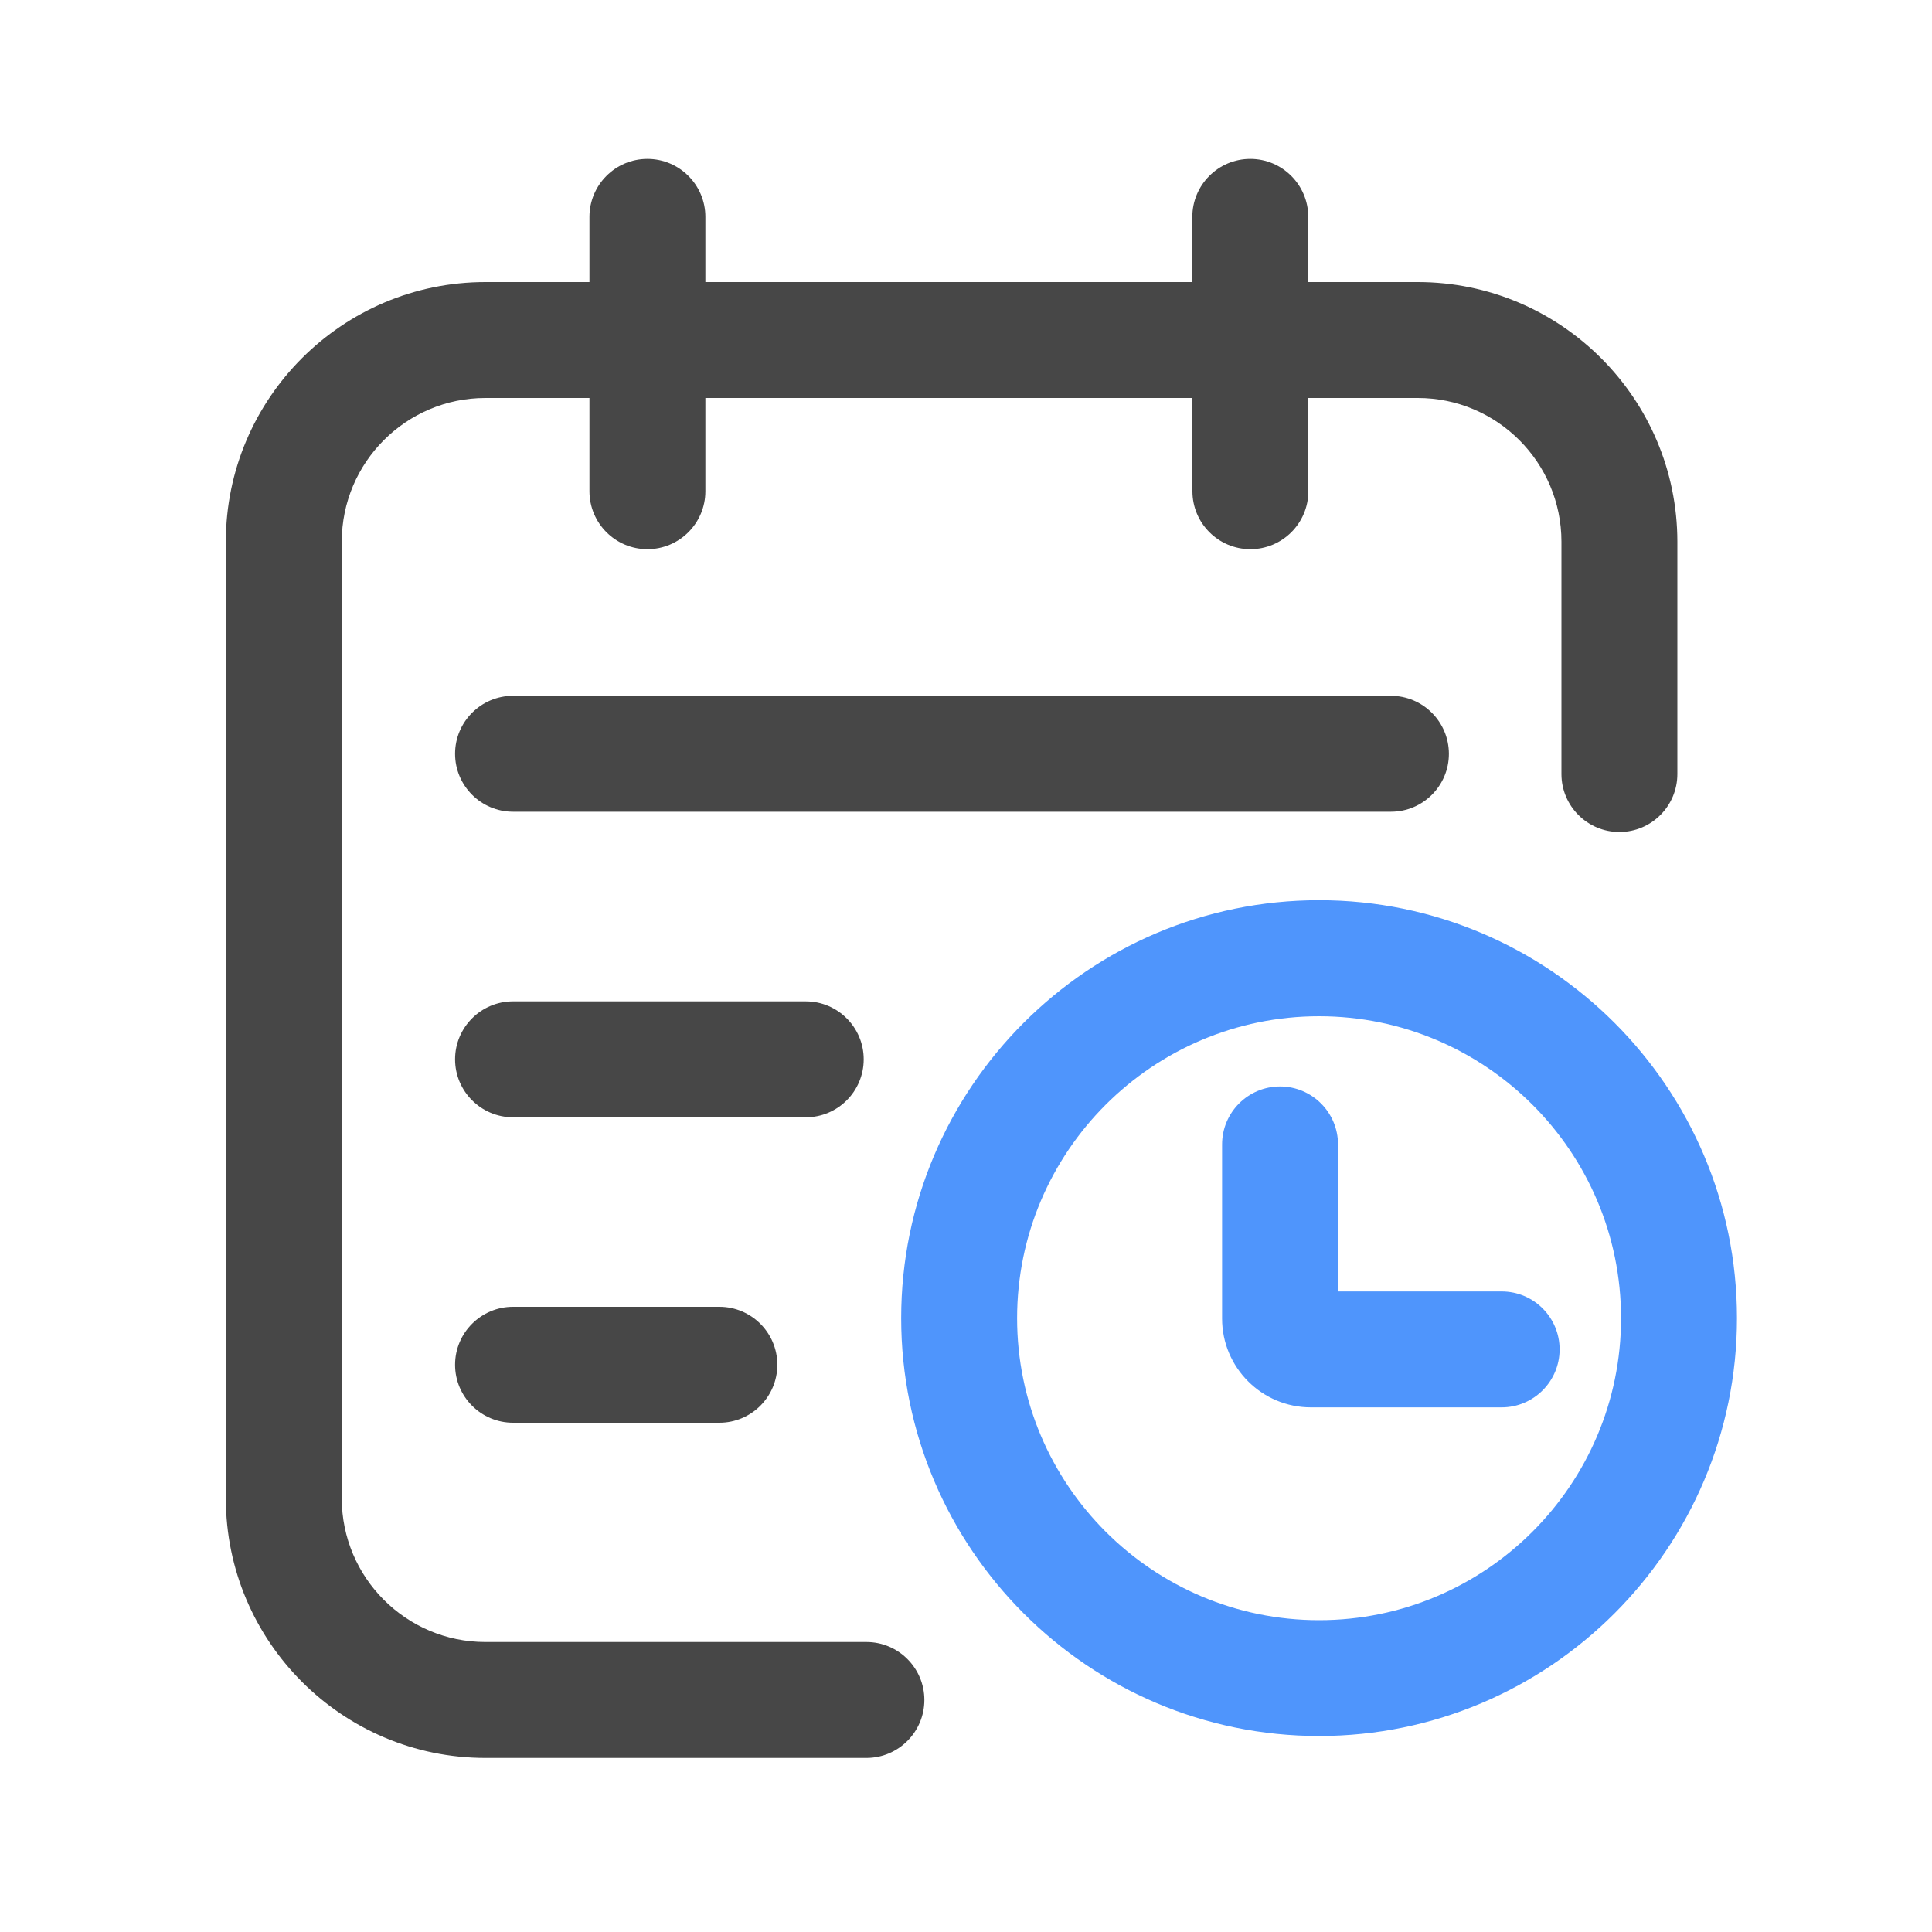
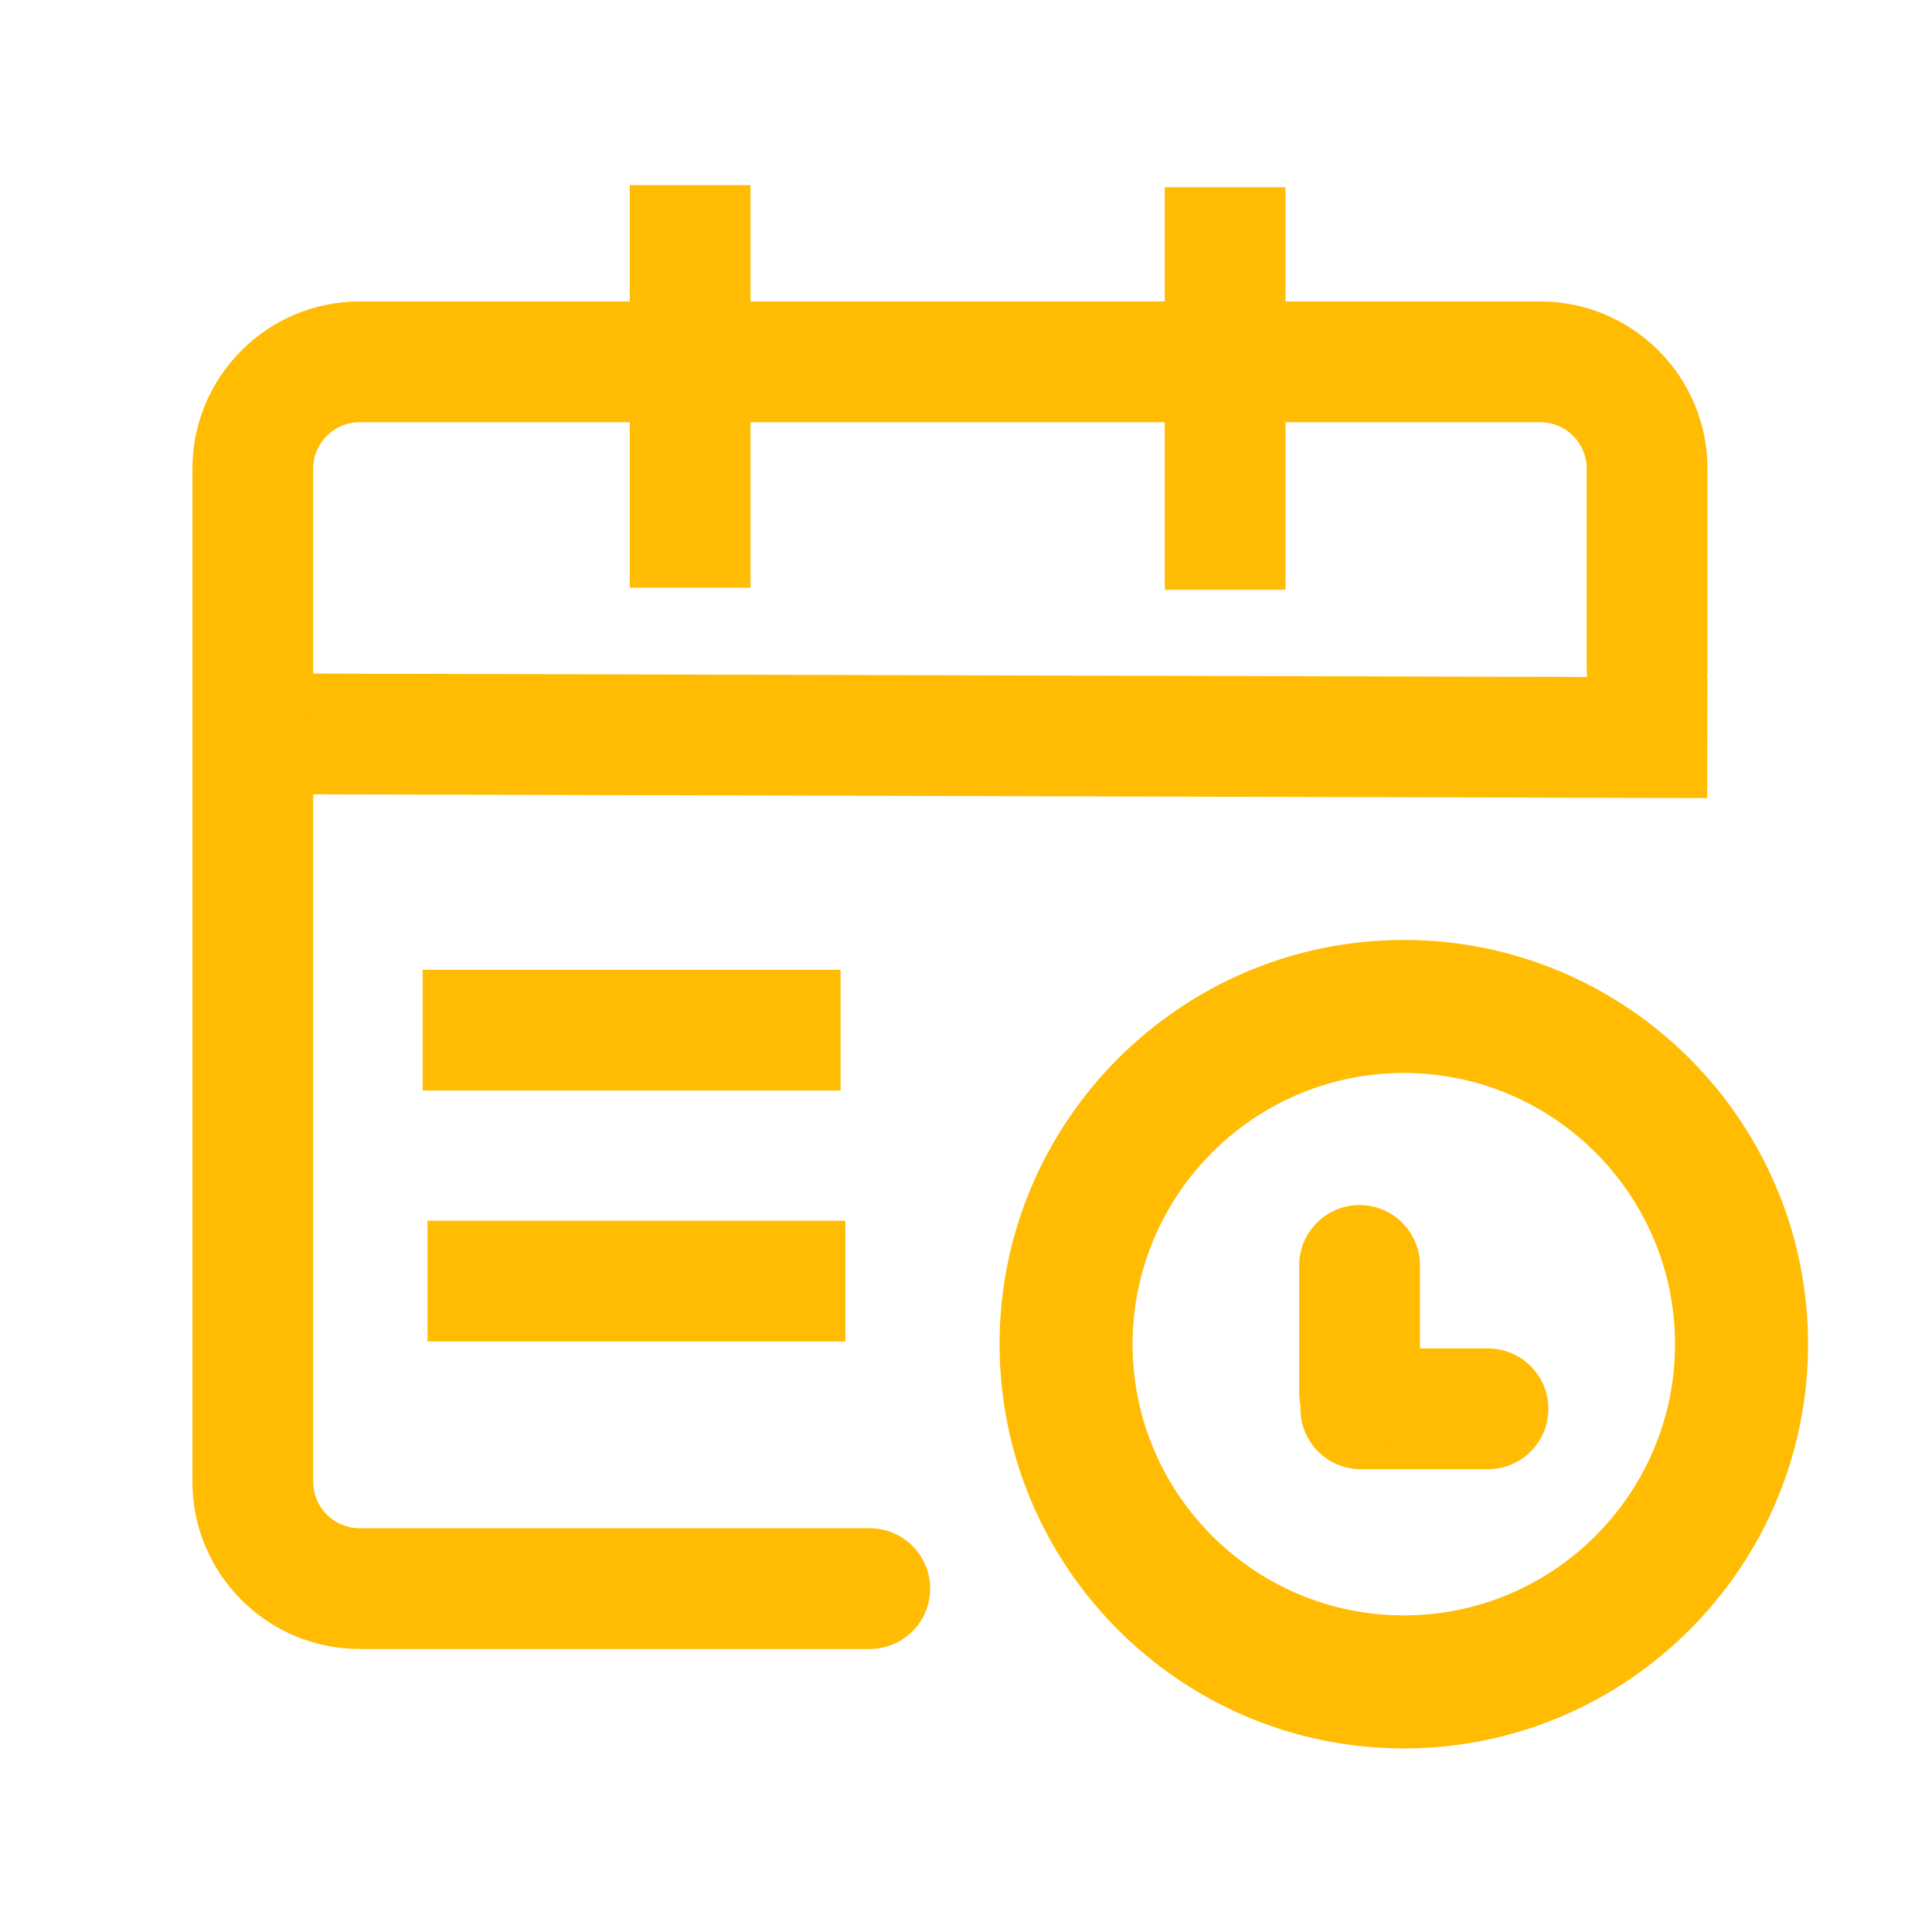
- <svg xmlns="http://www.w3.org/2000/svg" t="1788873689701" class="icon" viewBox="0 0 1024 1024" version="1.1" p-id="71732" width="200" height="200">
-   <path d="M751.411 149.504h-58.01v-34.56c0-16.947-13.773-30.72-30.72-30.72s-30.72 13.773-30.72 30.72v34.56H373.862v-34.56c0-16.947-13.773-30.72-30.72-30.72s-30.72 13.773-30.72 30.72v34.56H257.28c-75.827 0-137.574 61.696-137.574 137.574v507.085c0 75.827 61.696 137.574 137.574 137.574h201.933c16.947 0 30.72-13.773 30.72-30.72s-13.773-30.72-30.72-30.72H257.28c-41.984 0-76.134-34.15-76.134-76.134V287.078c0-41.984 34.15-76.134 76.134-76.134h55.142v49.408c0 16.947 13.773 30.72 30.72 30.72s30.72-13.773 30.72-30.72V210.944h258.15v49.408c0 16.947 13.773 30.72 30.72 30.72s30.72-13.773 30.72-30.72V210.944h58.01c41.984 0 76.134 34.15 76.134 76.134v123.187c0 16.947 13.773 30.72 30.72 30.72s30.72-13.773 30.72-30.72V287.078c-0.051-75.827-61.798-137.574-137.626-137.574z" fill="#474747" p-id="71733" />
-   <path d="M457.779 561.459c0-16.947-13.773-30.72-30.72-30.72h-155.136c-16.947 0-30.72 13.773-30.72 30.72s13.773 30.72 30.72 30.72h155.187c16.947 0 30.669-13.773 30.669-30.72zM737.178 368.794H271.923c-16.947 0-30.72 13.773-30.72 30.72s13.773 30.72 30.72 30.72h465.306c16.947 0 30.72-13.773 30.72-30.72-0.051-16.947-13.773-30.72-30.771-30.72zM271.923 692.634c-16.947 0-30.72 13.773-30.72 30.72s13.773 30.72 30.72 30.72h109.363c16.947 0 30.72-13.773 30.72-30.72s-13.773-30.72-30.72-30.72H271.923z" fill="#474747" p-id="71734" />
-   <path d="M699.136 477.133c-122.163 0-221.491 99.379-221.491 221.491s99.379 221.491 221.491 221.491 221.491-99.379 221.491-221.491-99.328-221.491-221.491-221.491z m0 381.594c-88.269 0-160.051-71.782-160.051-160.051s71.782-160.051 160.051-160.051 160.051 71.782 160.051 160.051-71.782 160.051-160.051 160.051z" fill="#4F95FC" p-id="71735" />
-   <path d="M795.904 684.493h-86.733v-77.926c0-16.947-13.773-30.72-30.72-30.72s-30.72 13.773-30.72 30.72v92.314c0 25.958 21.094 47.053 47.053 47.053h101.12c16.947 0 30.72-13.773 30.72-30.72s-13.722-30.72-30.72-30.72z" fill="#4F95FC" p-id="71736" />
+ <svg xmlns="http://www.w3.org/2000/svg" t="1788965075784" class="icon" viewBox="0 0 1024 1024" version="1.1" p-id="19327" width="200" height="200">
+   <path d="M788.67 778.7h-67.409c-17.673 0-32-14.327-32-32s14.327-32 32-32h67.409c17.673 0 32 14.327 32 32s-14.327 32-32 32zM461 874H190.608C141.75 874 102 834.25 102 785.392v-537c0-48.859 39.75-88.608 88.608-88.608h625.784c48.859 0 88.608 39.75 88.608 88.608V355c0 17.673-14.327 32-32 32s-32-14.327-32-32V248.392c0-13.569-11.039-24.608-24.608-24.608H190.608c-13.569 0-24.608 11.039-24.608 24.608v537C166 798.961 177.039 810 190.608 810H461c17.673 0 32 14.327 32 32s-14.327 32-32 32z" fill="#ffbc03" p-id="19328" />
+   <path d="M744.045 926.7c-118.141 0-214.254-96.114-214.254-214.254s96.114-214.254 214.254-214.254S958.3 594.305 958.3 712.446 862.186 926.7 744.045 926.7z m0-358.008c-79.266 0-143.754 64.488-143.754 143.754S664.779 856.2 744.045 856.2s143.754-64.488 143.754-143.754-64.487-143.754-143.754-143.754z" fill="#ffbc03" p-id="19329" />
+   <path d="M720.6 770.108c-17.673 0-32-14.327-32-32V670.7c0-17.673 14.327-32 32-32s32 14.327 32 32v67.408c0 17.673-14.328 32-32 32zM162.817 420.998l0.173-64 742.003 2.004-0.173 64zM333.794 98.152h64v213.335h-64zM617.354 99.264h64v213.335h-64zM224 514h221.511v64H224zM226.576 647h221.511v64H226.576z" fill="#ffbc03" p-id="19330" />
</svg>
